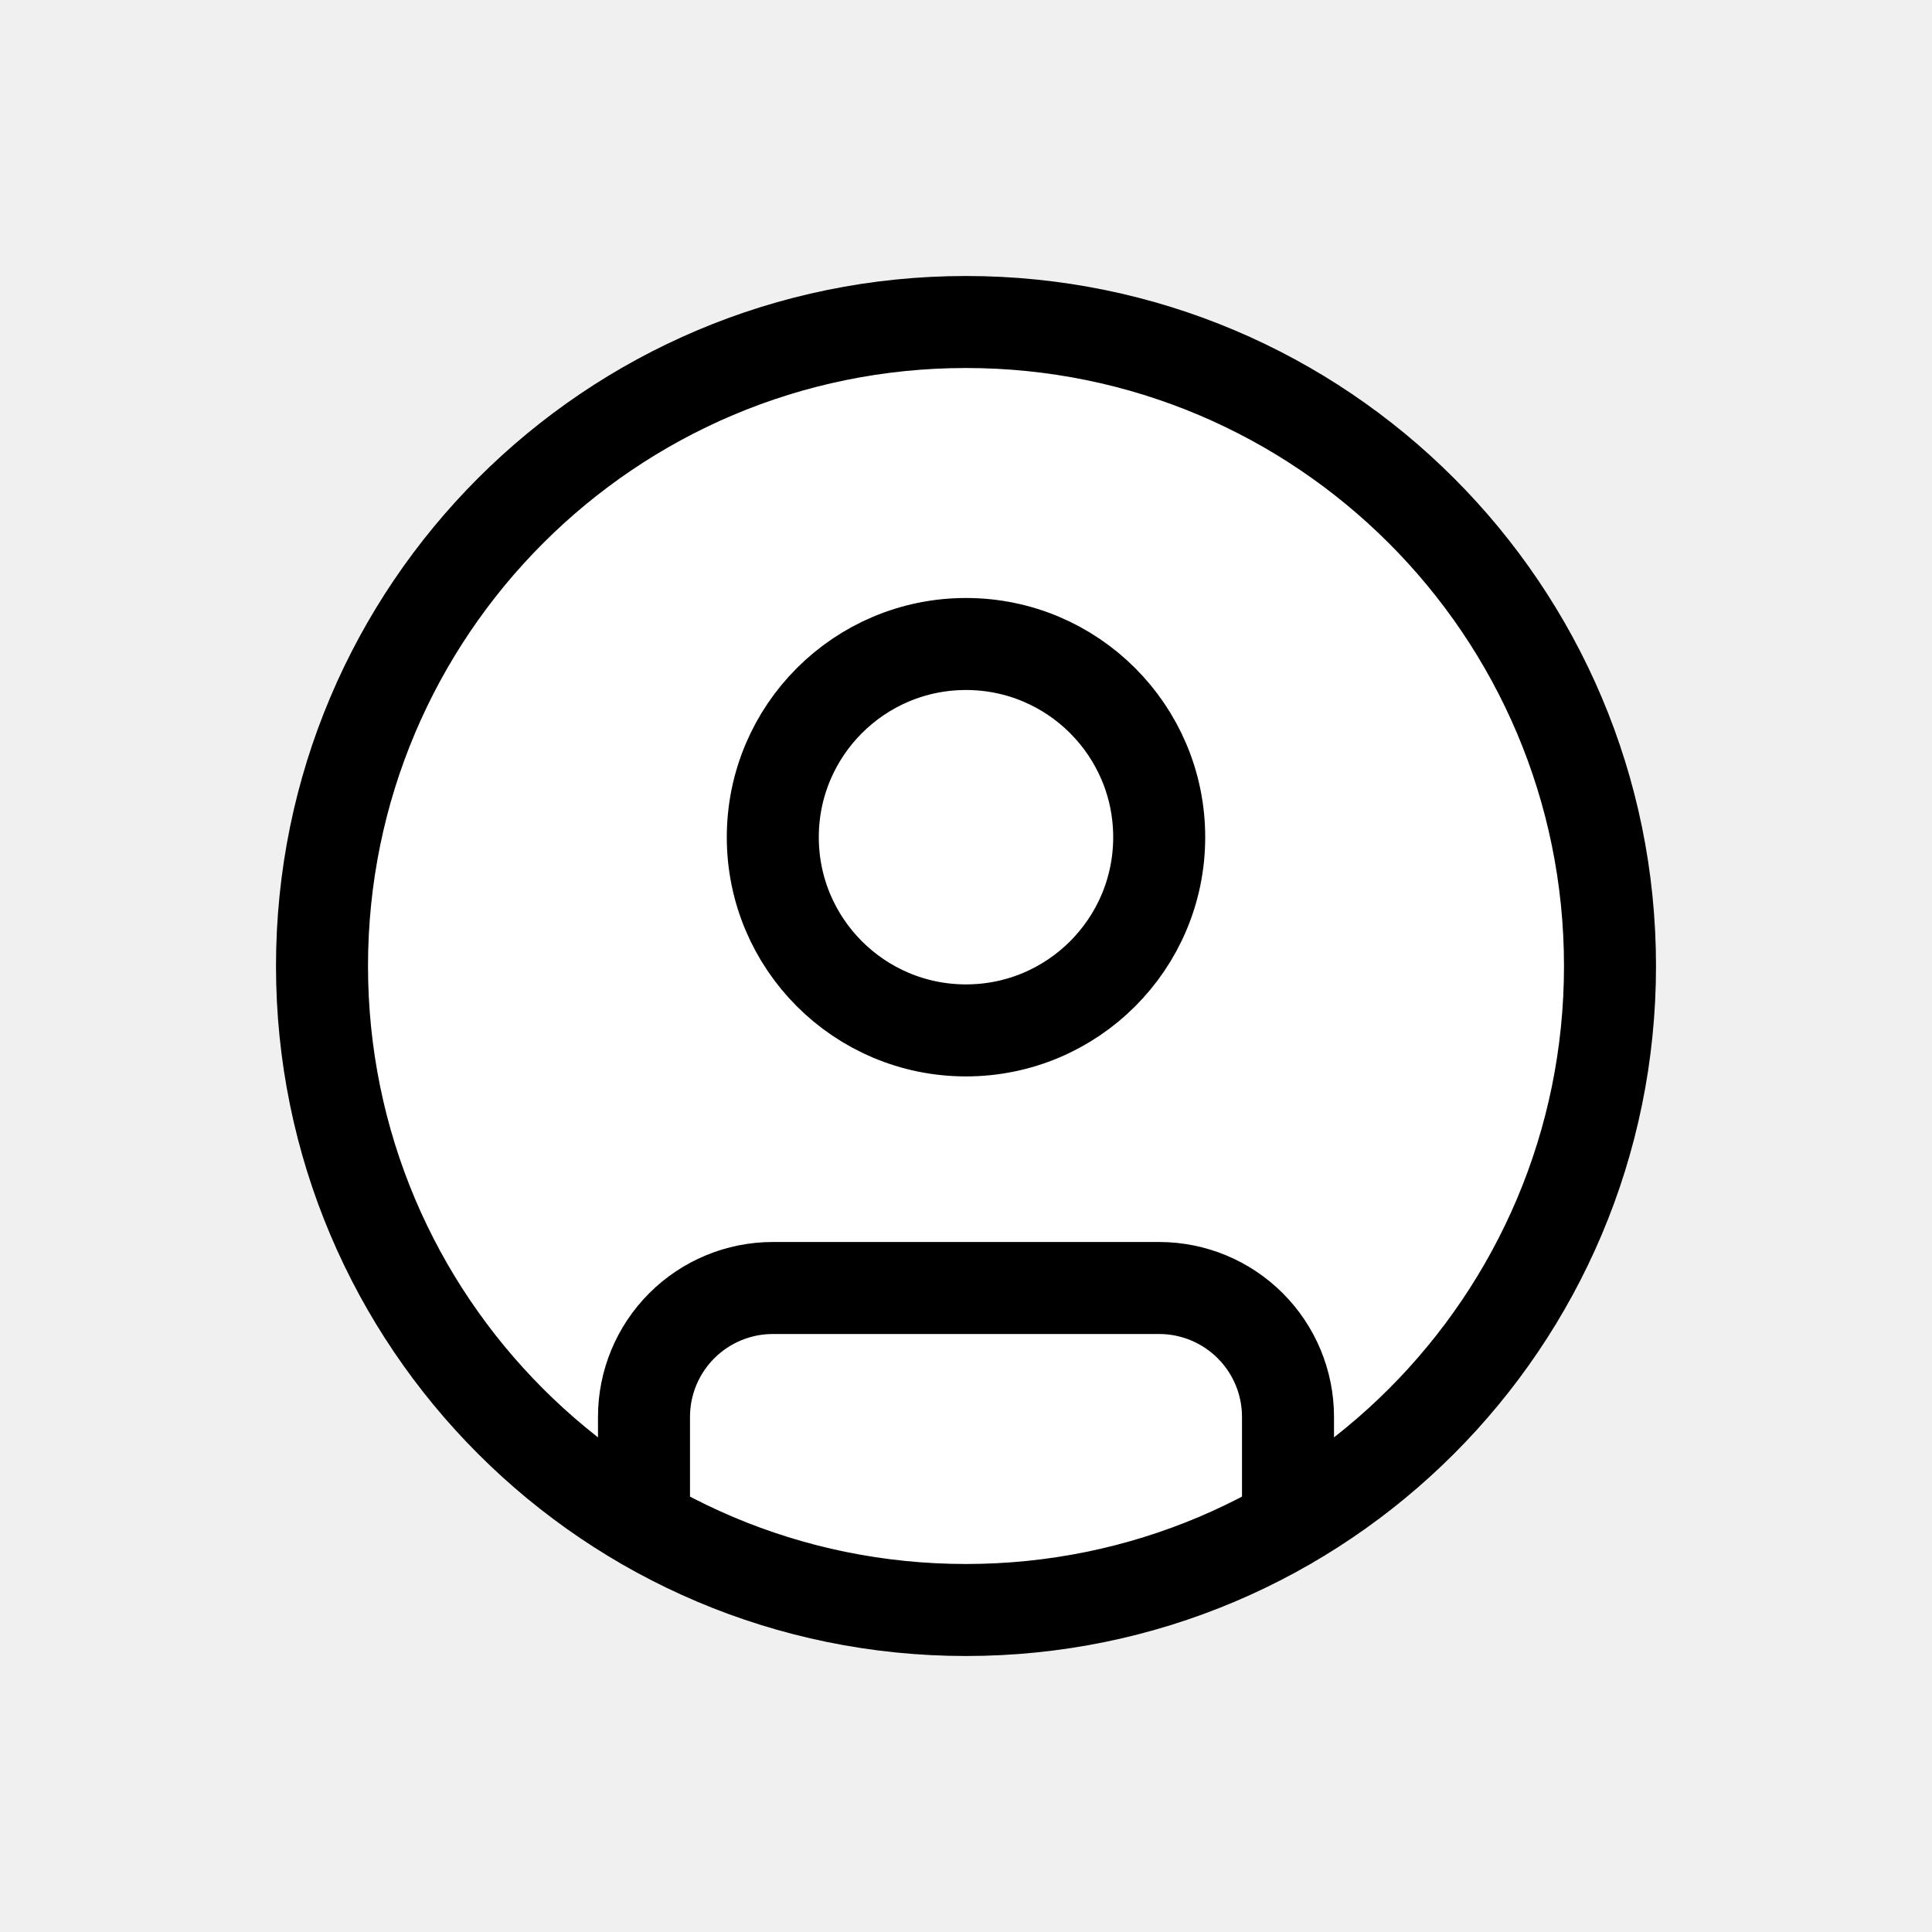
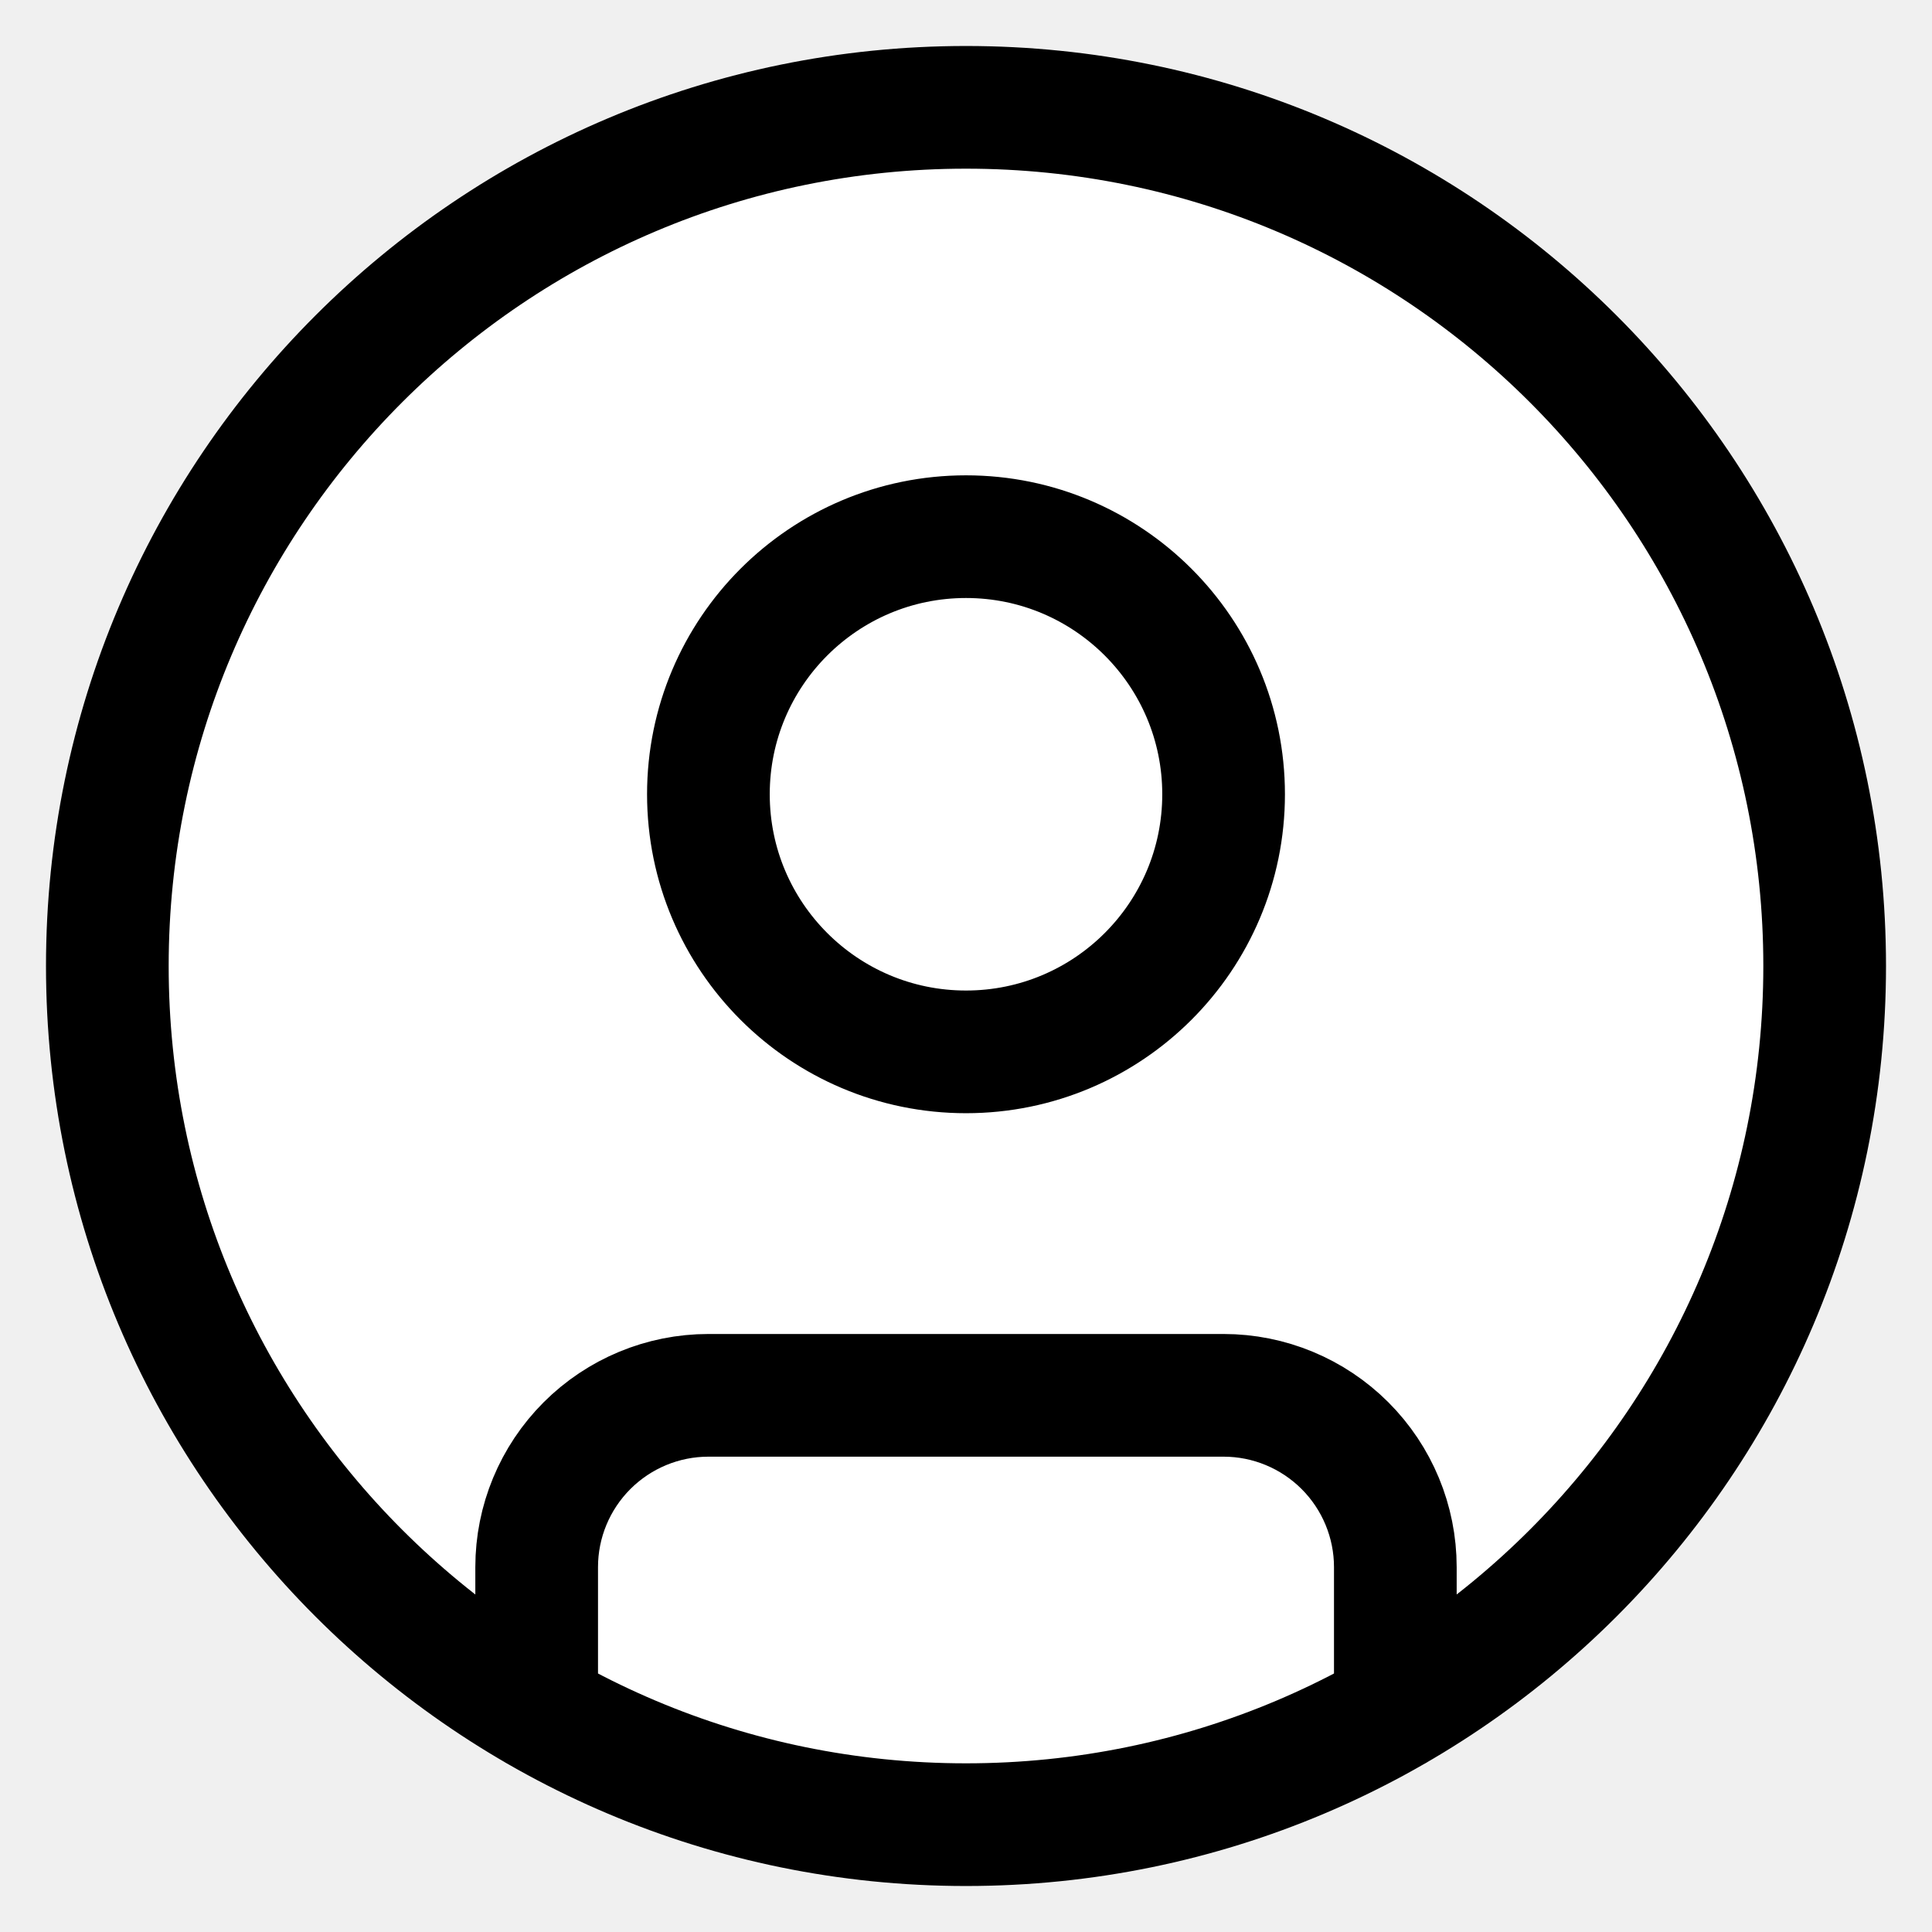
- <svg xmlns="http://www.w3.org/2000/svg" width="24" height="24" viewBox="0 0 24 24" fill="none">
-   <path d="M12 20C16.418 20 20 16.418 20 12C20 7.582 16.418 4 12 4C7.582 4 4 7.582 4 12C4 16.418 7.582 20 12 20Z" fill="white" />
-   <path d="M12 12.8C13.325 12.8 14.4 11.726 14.4 10.4C14.4 9.075 13.325 8 12 8C10.675 8 9.6 9.075 9.6 10.4C9.6 11.726 10.675 12.8 12 12.8Z" fill="white" />
-   <path d="M8 18.93V17.6C8 17.176 8.169 16.769 8.469 16.469C8.769 16.169 9.176 16 9.6 16H14.4C14.824 16 15.231 16.169 15.531 16.469C15.831 16.769 16 17.176 16 17.6V18.93" fill="white" />
-   <path d="M8 18.93V17.6C8 17.176 8.169 16.769 8.469 16.469C8.769 16.169 9.176 16 9.6 16H14.4C14.824 16 15.231 16.169 15.531 16.469C15.831 16.769 16 17.176 16 17.6V18.93M20 12C20 16.418 16.418 20 12 20C7.582 20 4 16.418 4 12C4 7.582 7.582 4 12 4C16.418 4 20 7.582 20 12ZM14.4 10.4C14.4 11.726 13.325 12.8 12 12.8C10.675 12.8 9.6 11.726 9.6 10.4C9.6 9.075 10.675 8 12 8C13.325 8 14.4 9.075 14.4 10.4Z" stroke="black" stroke-width="1.143" stroke-linecap="round" stroke-linejoin="round" />
+ <svg xmlns="http://www.w3.org/2000/svg" width="18" height="18" viewBox="0 0 18 18" fill="none">
+   <g clip-path="url(#clip0_3131_87417)">
+     <path d="M9 17C13.418 17 17 13.418 17 9C17 4.582 13.418 1 9 1C4.582 1 1 4.582 1 9C1 13.418 4.582 17 9 17Z" fill="white" />
+     <path d="M9 9.8C10.325 9.8 11.4 8.725 11.4 7.4C11.4 6.075 10.325 5 9 5C7.675 5 6.6 6.075 6.6 7.4C6.6 8.725 7.675 9.8 9 9.8Z" fill="white" />
+     <path d="M5 15.93V14.6C5 14.176 5.169 13.769 5.469 13.469C5.769 13.169 6.176 13 6.6 13H11.4C11.824 13 12.231 13.169 12.531 13.469C12.831 13.769 13 14.176 13 14.6V15.93" fill="white" />
+     <path d="M5 15.93V14.6C5 14.176 5.169 13.769 5.469 13.469C5.769 13.169 6.176 13 6.6 13H11.4C11.824 13 12.231 13.169 12.531 13.469C12.831 13.769 13 14.176 13 14.6V15.93M17 9C17 13.418 13.418 17 9 17C4.582 17 1 13.418 1 9C1 4.582 4.582 1 9 1C13.418 1 17 4.582 17 9ZM11.4 7.4C11.4 8.725 10.325 9.8 9 9.8C7.675 9.8 6.6 8.725 6.6 7.4C6.6 6.075 7.675 5 9 5C10.325 5 11.4 6.075 11.4 7.4Z" stroke="black" stroke-width="1.143" stroke-linecap="round" stroke-linejoin="round" />
+   </g>
+   <defs>
+     <clipPath id="clip0_3131_87417">
+       <rect width="18" height="18" fill="white" />
+     </clipPath>
+   </defs>
</svg>
